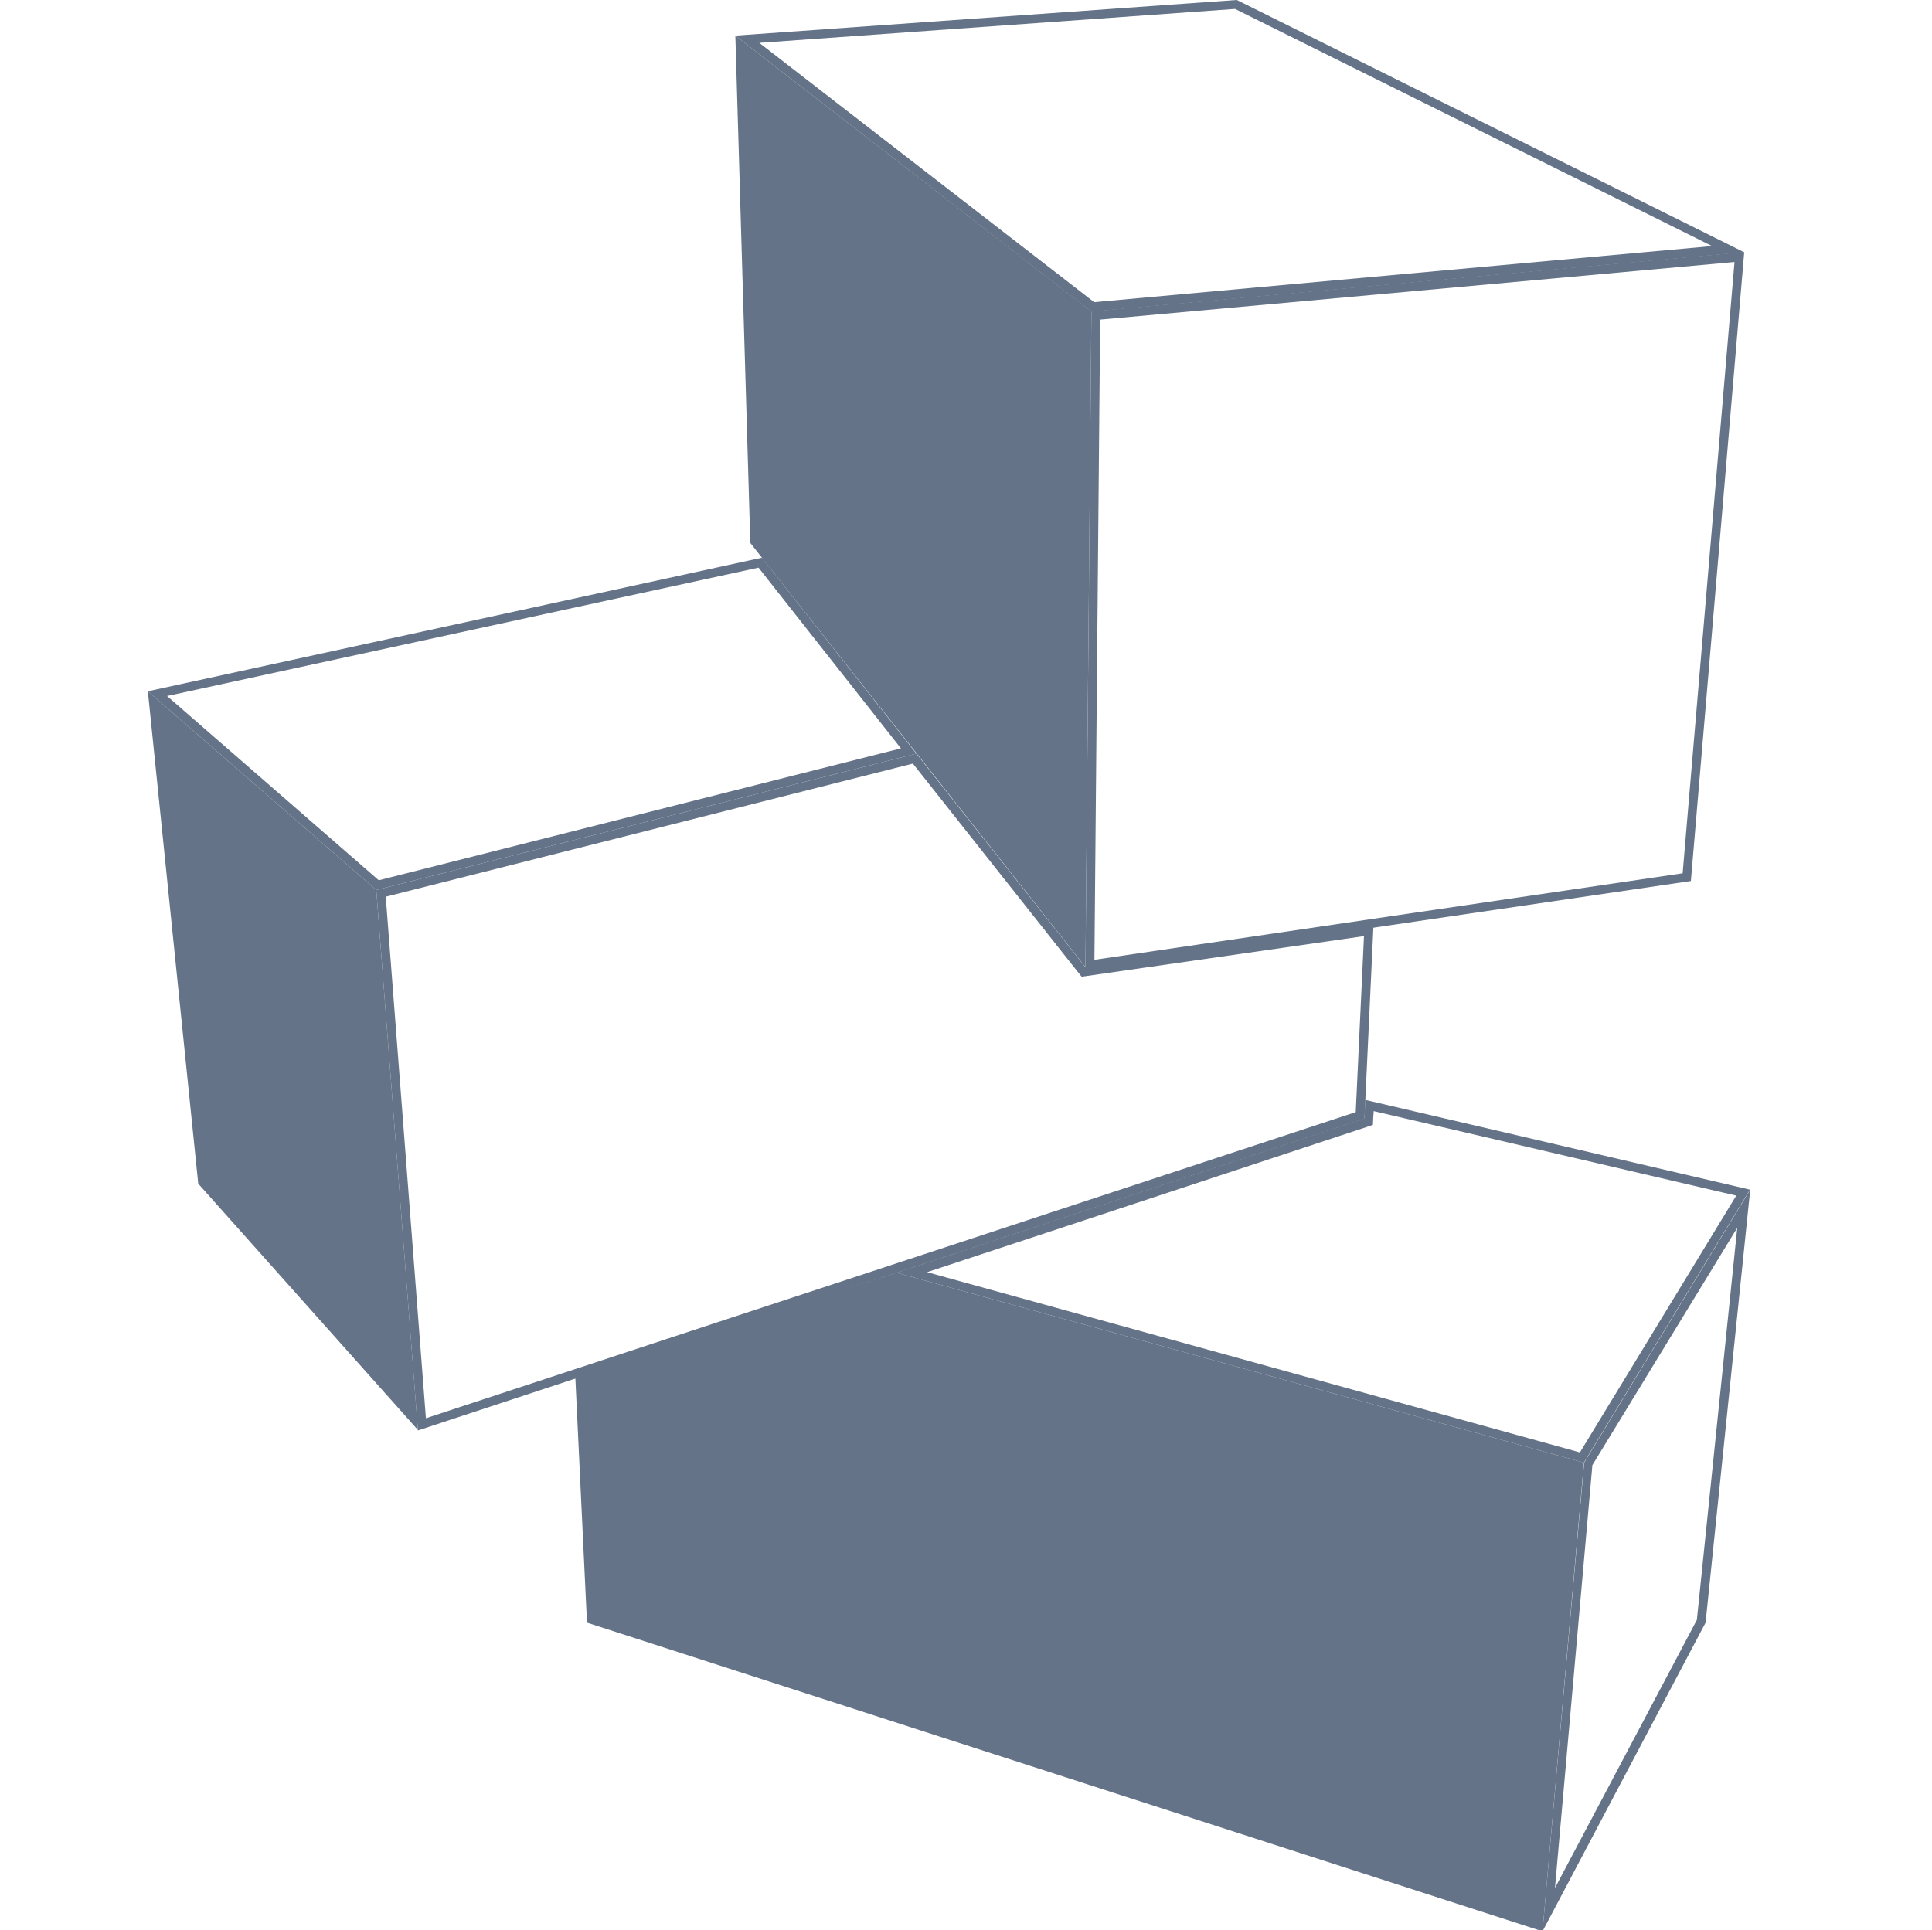
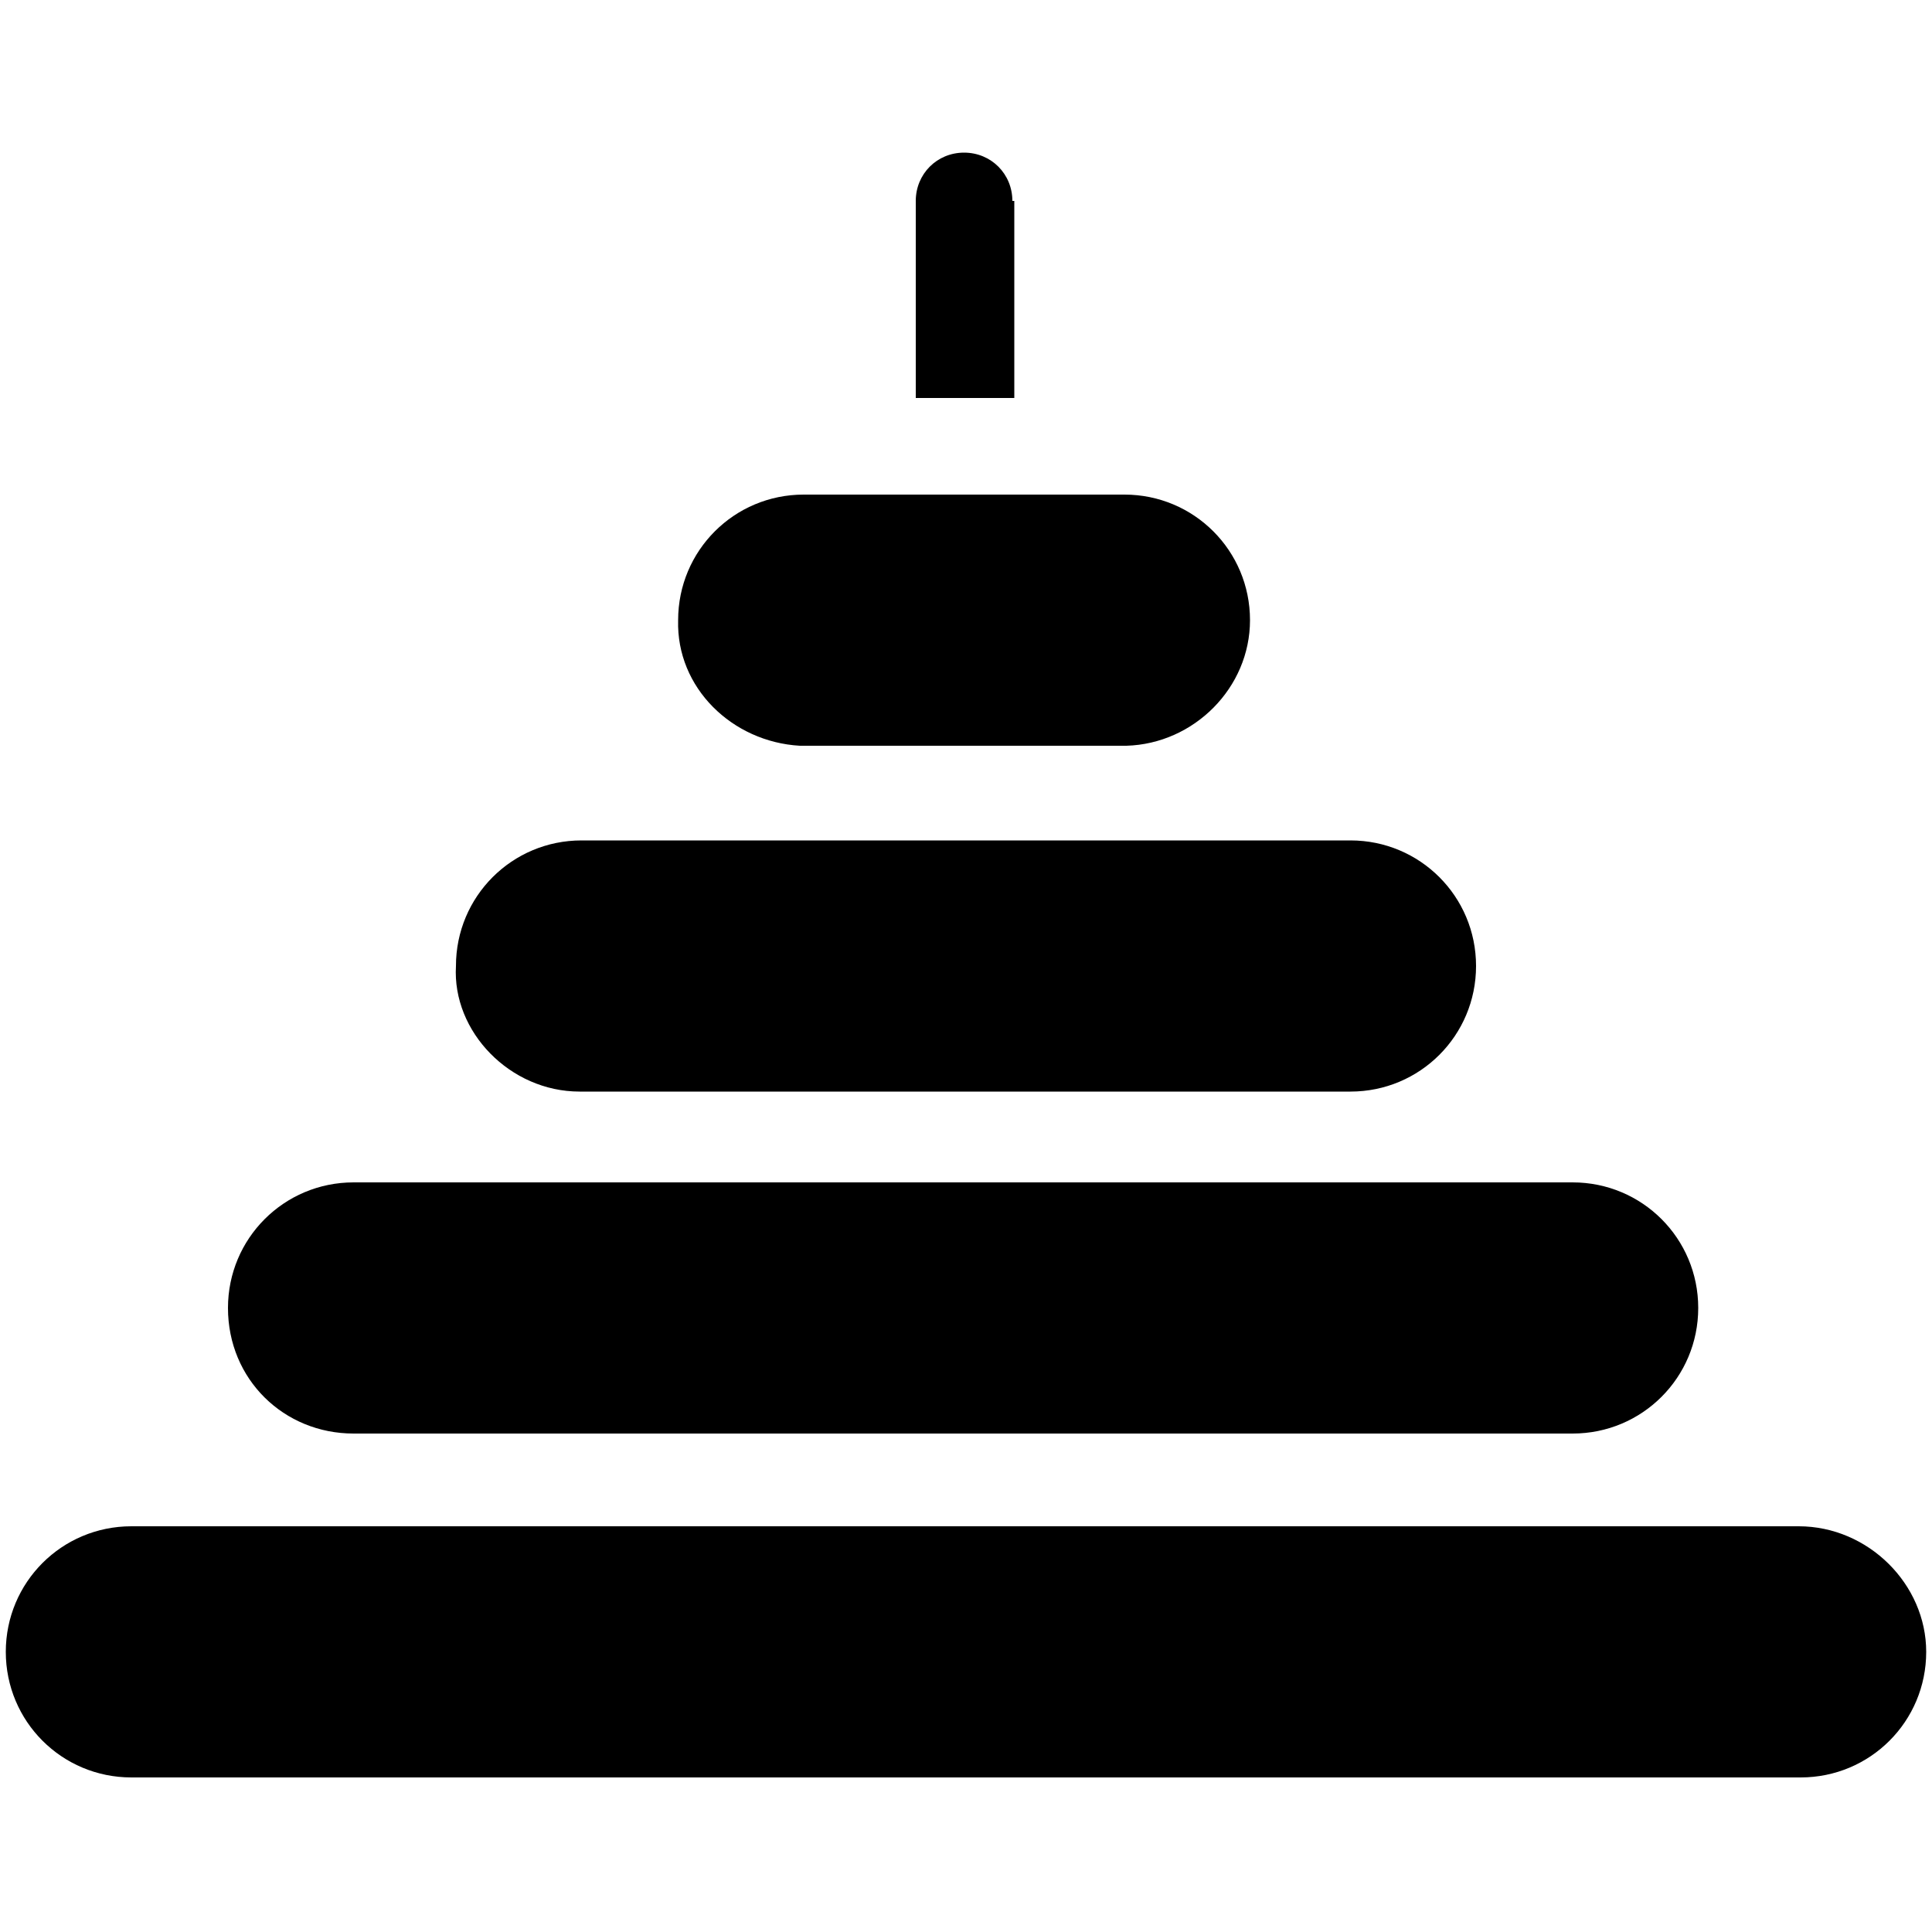
- <svg xmlns="http://www.w3.org/2000/svg" viewBox="0 0 774.8 774">
-   <style>
-     .st0{enable-background:new ;} .st1{fill-rule:evenodd;clip-rule:evenodd;fill:#647387;} .st2{fill:#647387;}
-   </style>
-   <g id="Shape_1_1_" class="st0">
-     <path class="st1" d="M294.9 14.3l6 203.5 134.4 170.1 2.4-263z" id="Shape_1" />
-   </g>
-   <g id="Shape_2_1_" class="st0">
-     <path class="st2" d="M495.3 3.6l191.3 95.1-247.8 22.5-134.3-104L495.3 3.6M496 0L294.9 14.3 437.7 125l261.8-23.8L496 0z" id="Shape_2_4_" />
-   </g>
-   <g id="Shape_3_1_" class="st0">
-     <path class="st2" d="M695.6 105.1l-20.8 245.2L438.9 385l2.3-256.8 254.4-23.1m3.9-4l-261.8 23.8-2.4 264.2 242.8-35.7 21.4-252.3z" id="Shape_3" />
-   </g>
-   <g id="Shape_4_1_" class="st0">
-     <path class="st1" d="M150.9 357l-91.6-79.7 20.2 197.5 88.1 98.8z" id="Shape_4_4_" />
-   </g>
-   <g id="Shape_5_1_" class="st0">
-     <path class="st2" d="M304.2 227.7l57.1 72.5-209.4 52.9L67 279.2l237.2-51.5m1.4-4L59.3 277.3l91.6 79.7 216.6-54.7-61.9-78.6z" id="Shape_5" />
-   </g>
-   <g id="Shape_6_1_" class="st0">
-     <path class="st2" d="M366.1 306.3l66.4 83.9 1.3 1.6 2-.3 111.2-16-3.3 70.6-372.9 122.8-16.1-209.2 211.4-53.4m1.4-4L150.9 357l16.7 216.8 379.6-125.1 3.6-77.3-115.4 16.7-67.9-85.8z" id="Shape_6_4_" />
-   </g>
-   <g id="Shape_7_1_" class="st0">
-     <path class="st1" d="M359.5 510.5l-128.8 41.6 4.7 98.8 383.2 123.8 16.6-188z" id="Shape_7" />
-   </g>
-   <g id="Shape_8_1_" class="st0">
-     <path class="st2" d="M696.7 492.5l-16.2 157.3-56.9 107.5 15-169.6 58.1-95.2m5.2-15.3l-66.6 109.5-16.7 188L684 650.9l17.9-173.7z" id="Shape_8_4_" />
-   </g>
-   <g id="Shape_9_1_" class="st0">
-     <path class="st2" d="M550.9 445.7l145.4 33.9-62.7 103-261.8-72.3L548.3 452l2.3-.8.1-2.5.2-3m-3.4-4.5l-.3 7.4-187.7 61.9 275.7 76.2 66.6-109.5-154.3-36z" id="Shape_9" />
-   </g>
+ <svg xmlns="http://www.w3.org/2000/svg" viewBox="-199 201 100 100">
+   <path d="M-180.7 275.2h63.1c3.6 0 6.5-2.9 6.5-6.5s-2.9-6.5-6.5-6.5h-63.1c-3.6 0-6.5 2.9-6.5 6.5 0 3.7 2.9 6.5 6.5 6.5zm11.7-17.7h39.9c3.6 0 6.5-2.9 6.5-6.5s-2.9-6.5-6.5-6.5h-39.8c-3.6 0-6.5 2.9-6.5 6.5-.2 3.4 2.8 6.5 6.4 6.5zm63.1 22.5h-86.3c-3.6 0-6.5 2.9-6.5 6.5s2.9 6.5 6.5 6.5h86.4c3.6 0 6.5-2.9 6.5-6.5 0-3.5-3-6.5-6.6-6.5zm-51.7-40.4h16.9c3.5-.1 6.4-3 6.4-6.5 0-3.6-2.9-6.5-6.5-6.5h-16.6c-3.6 0-6.5 2.9-6.5 6.5-.1 3.5 2.8 6.3 6.3 6.5zm11-28.2c0-1.4-1.1-2.5-2.5-2.5s-2.5 1.1-2.5 2.5v10.2h5.1v-10.2h-.1z" />
</svg>
